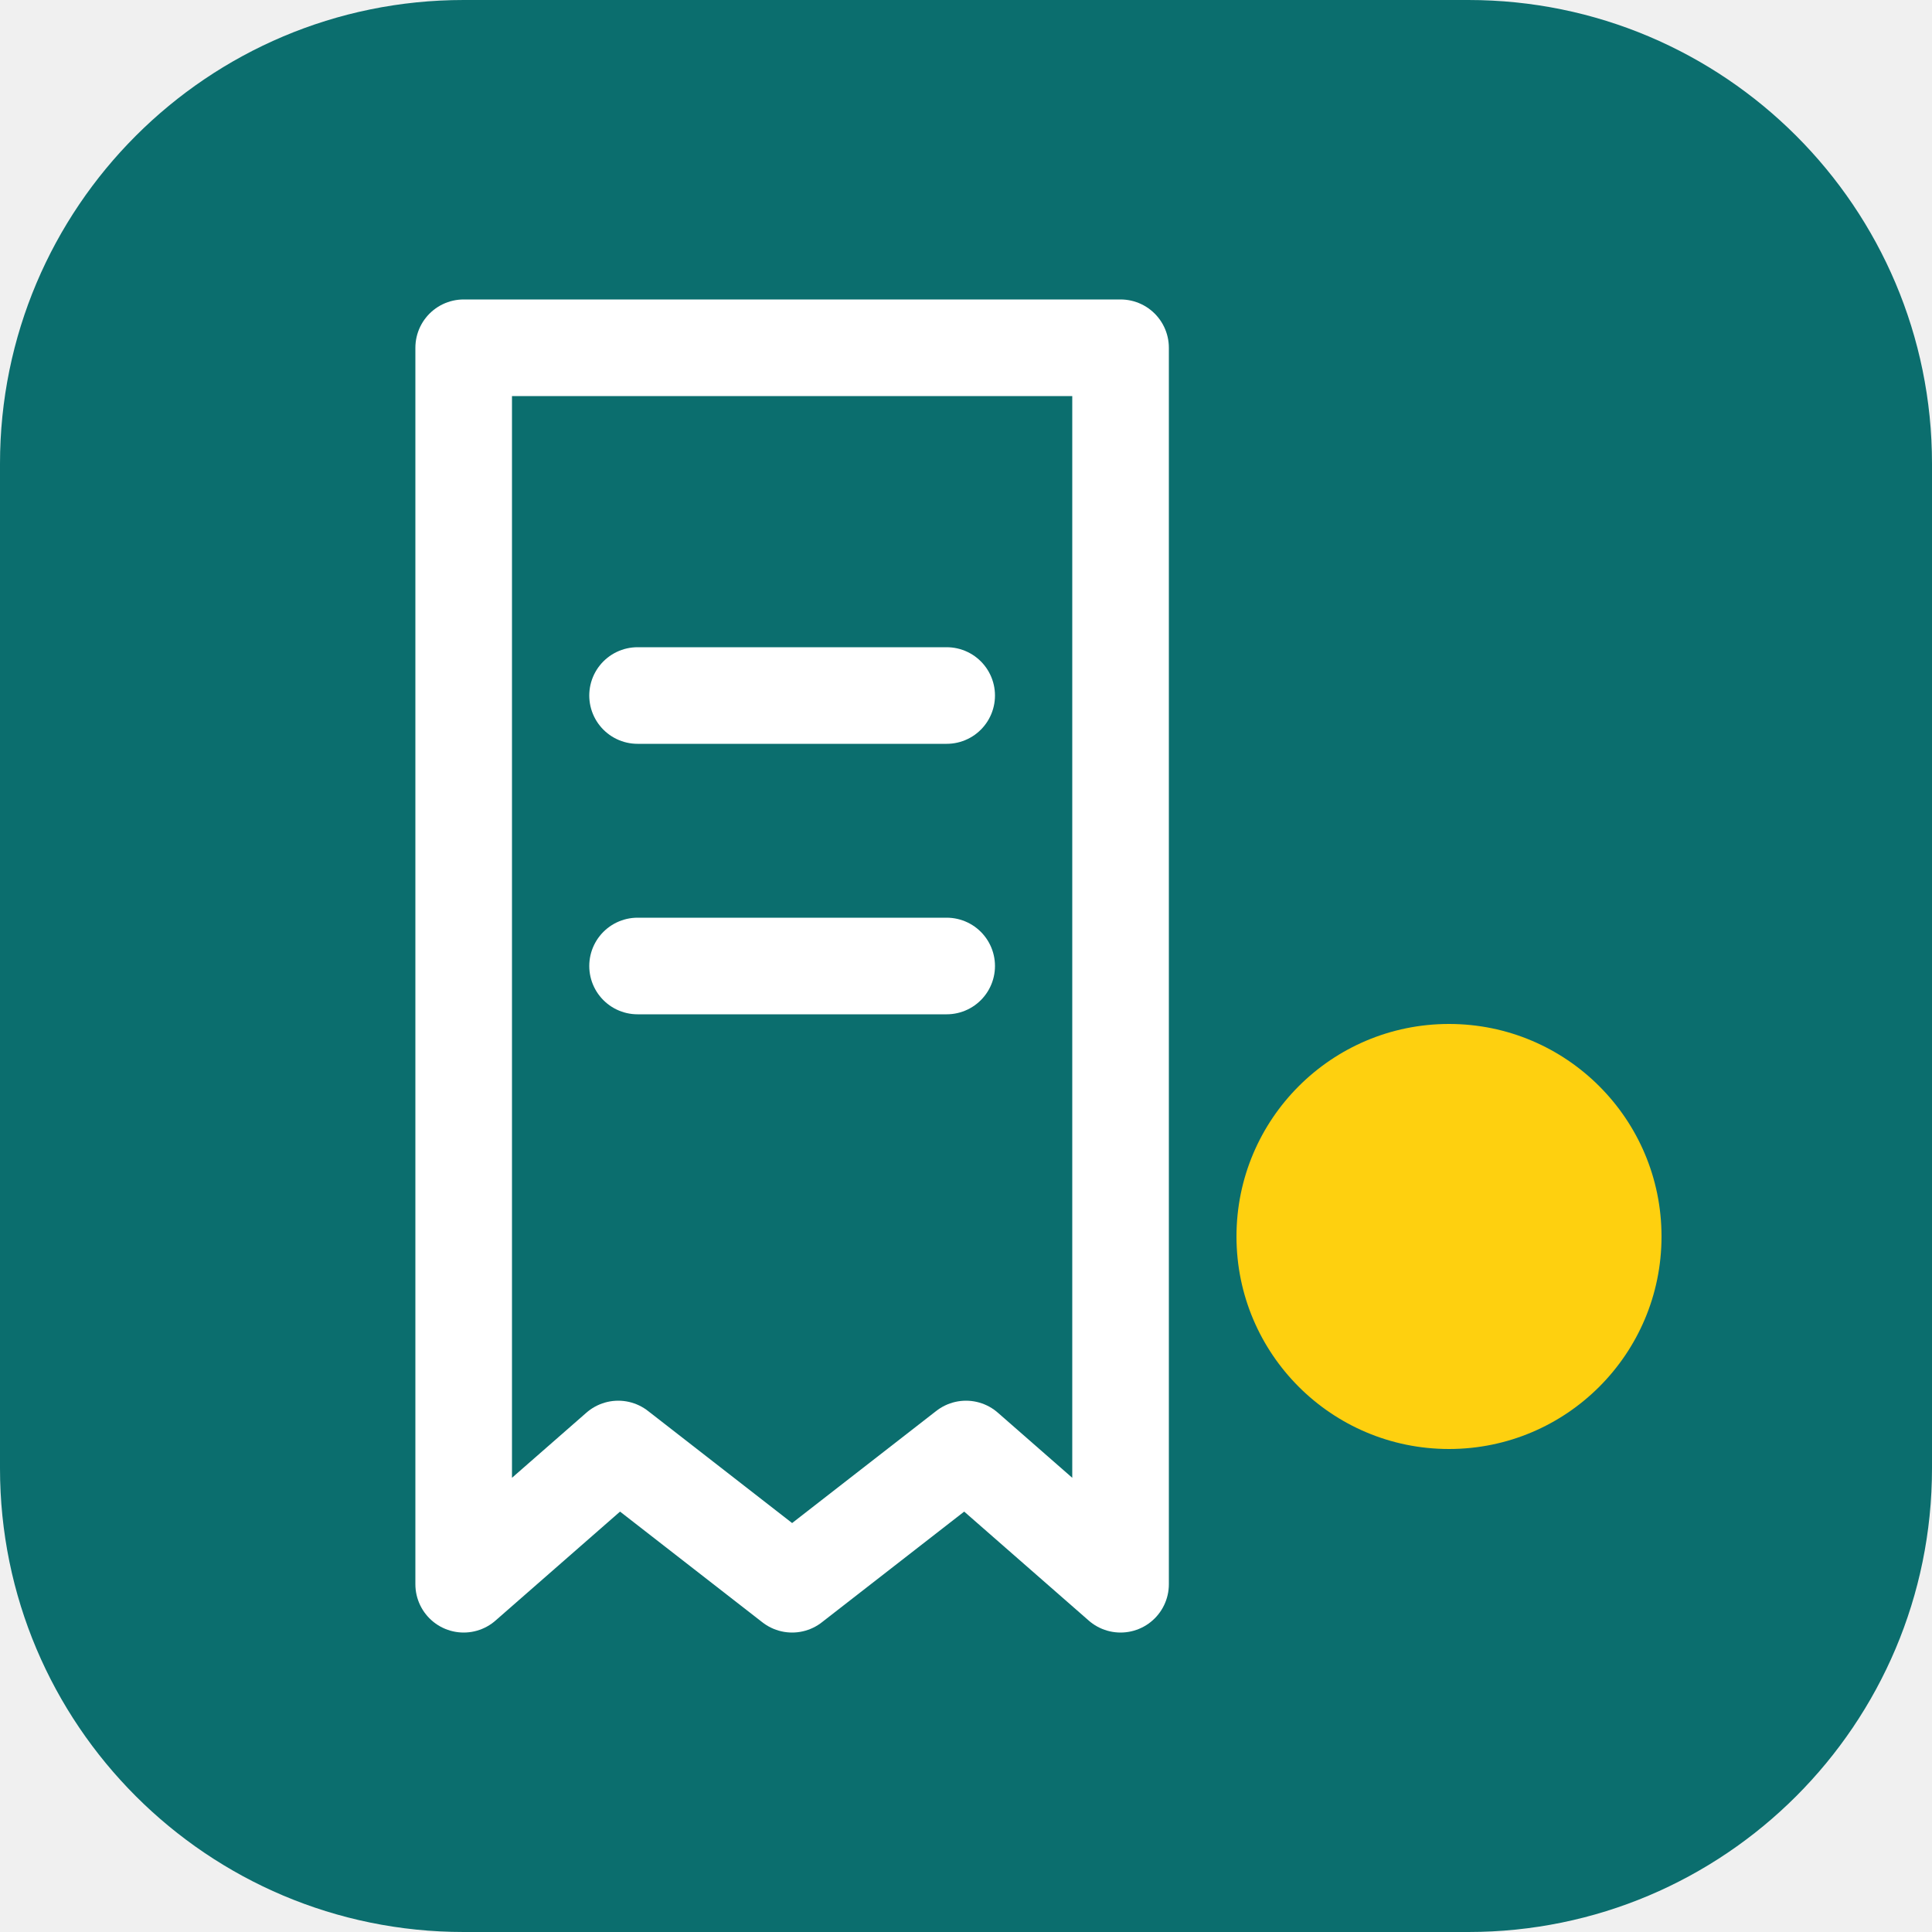
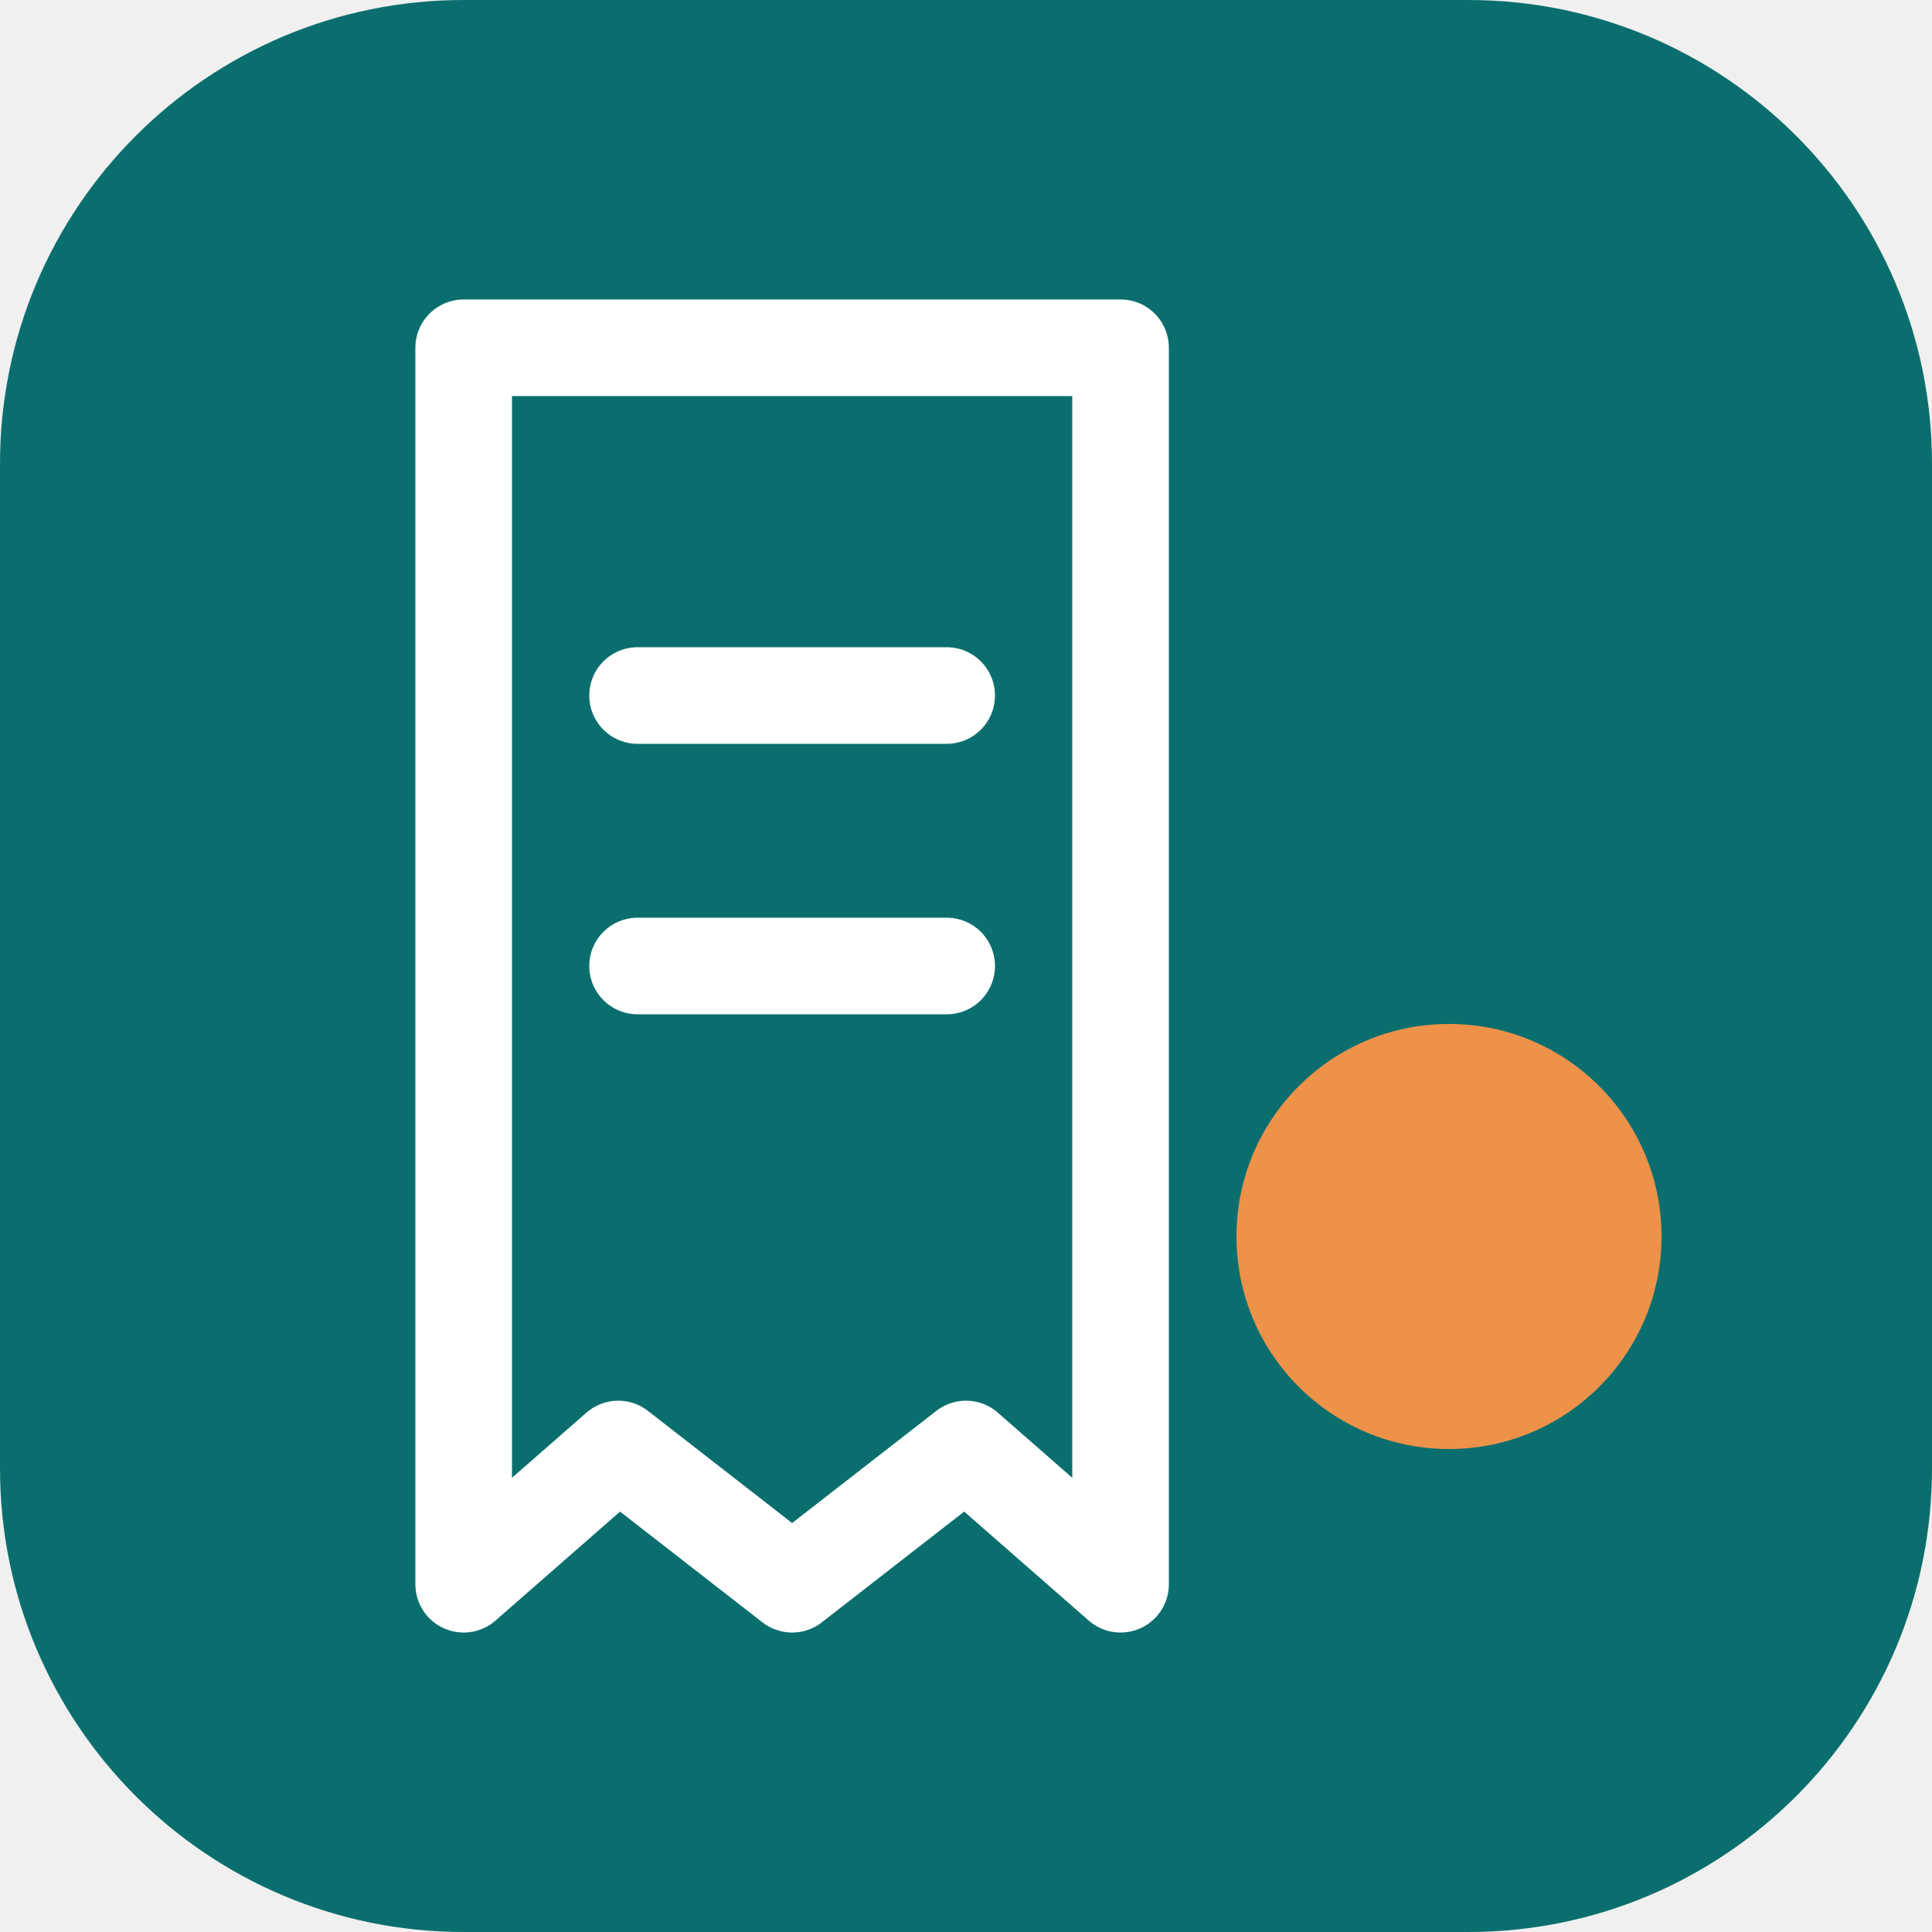
<svg xmlns="http://www.w3.org/2000/svg" viewBox="0 0 100 100">
  <rect width="100" height="100" rx="24" fill="#0B6E6E" />
  <path d="M24 18 H58 V82 L50 75 L41 82 L32 75 L24 82 Z" fill="none" stroke="#FFFFFF" stroke-width="5" stroke-linejoin="round" stroke-linecap="round" />
  <path d="M33 36 H49 M33 50 H49" fill="none" stroke="#FFFFFF" stroke-width="5" stroke-linecap="round" />
-   <circle cx="75" cy="64" r="11" fill="#FED00F" />
+   <circle cx="75" cy="64" r="11" fill="#EE924A" />
</svg>
